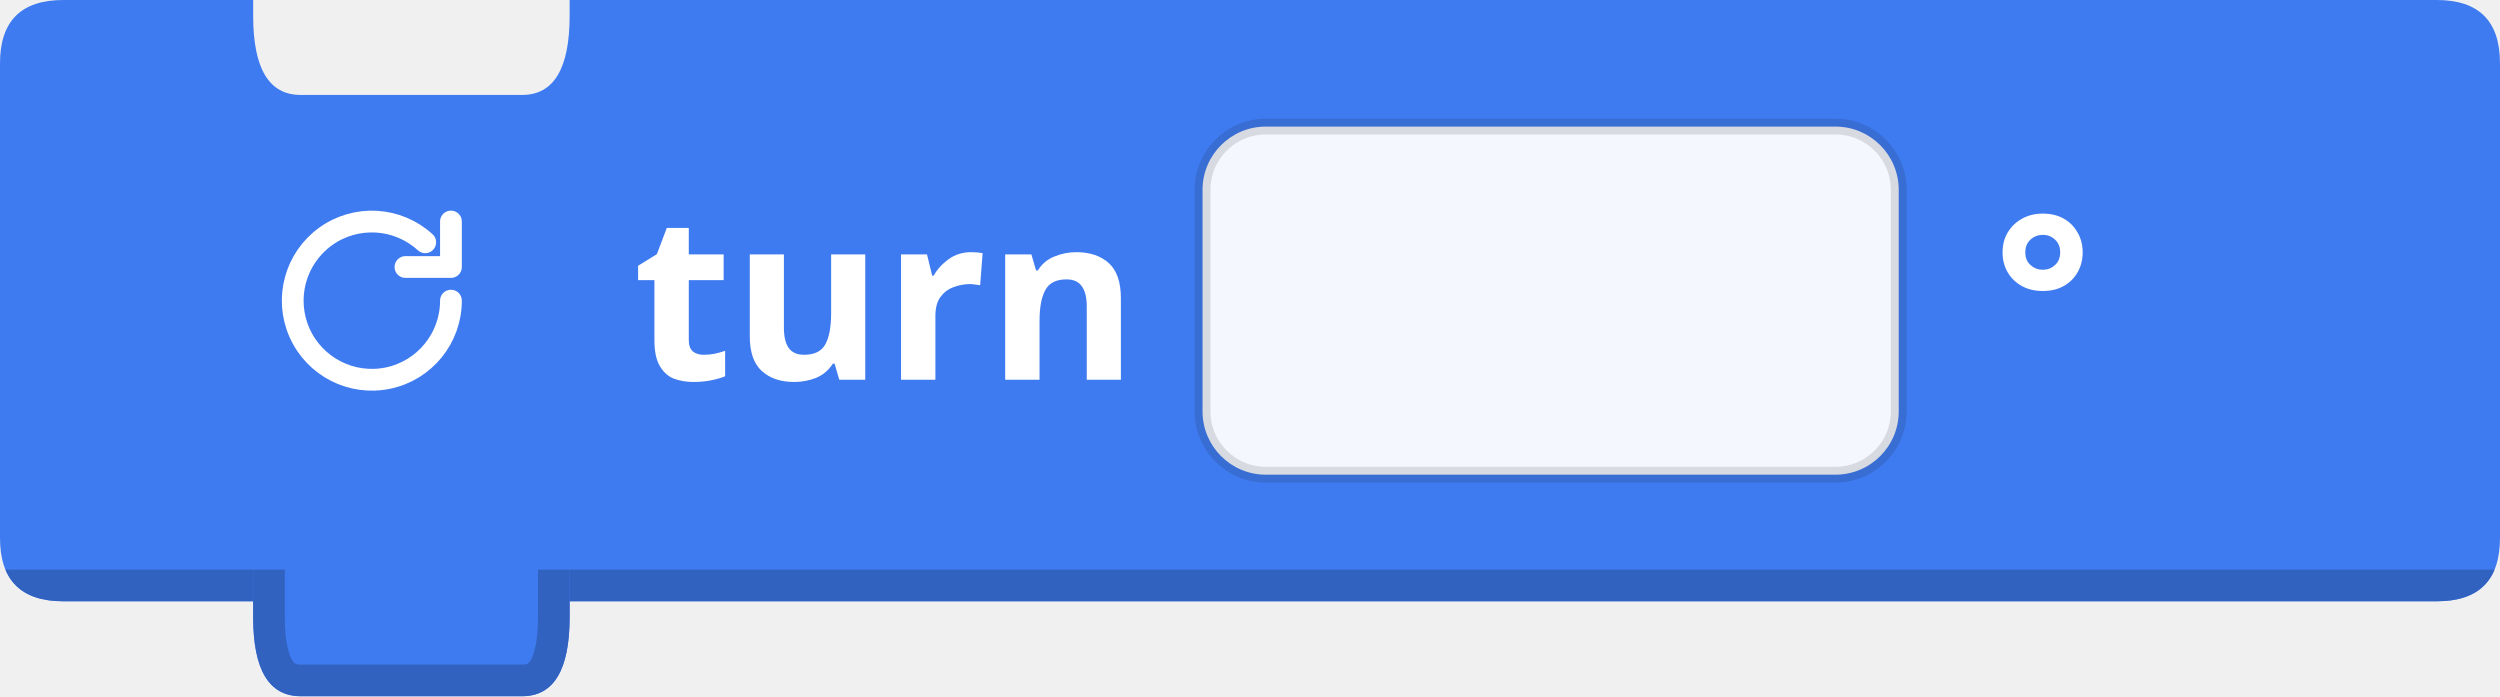
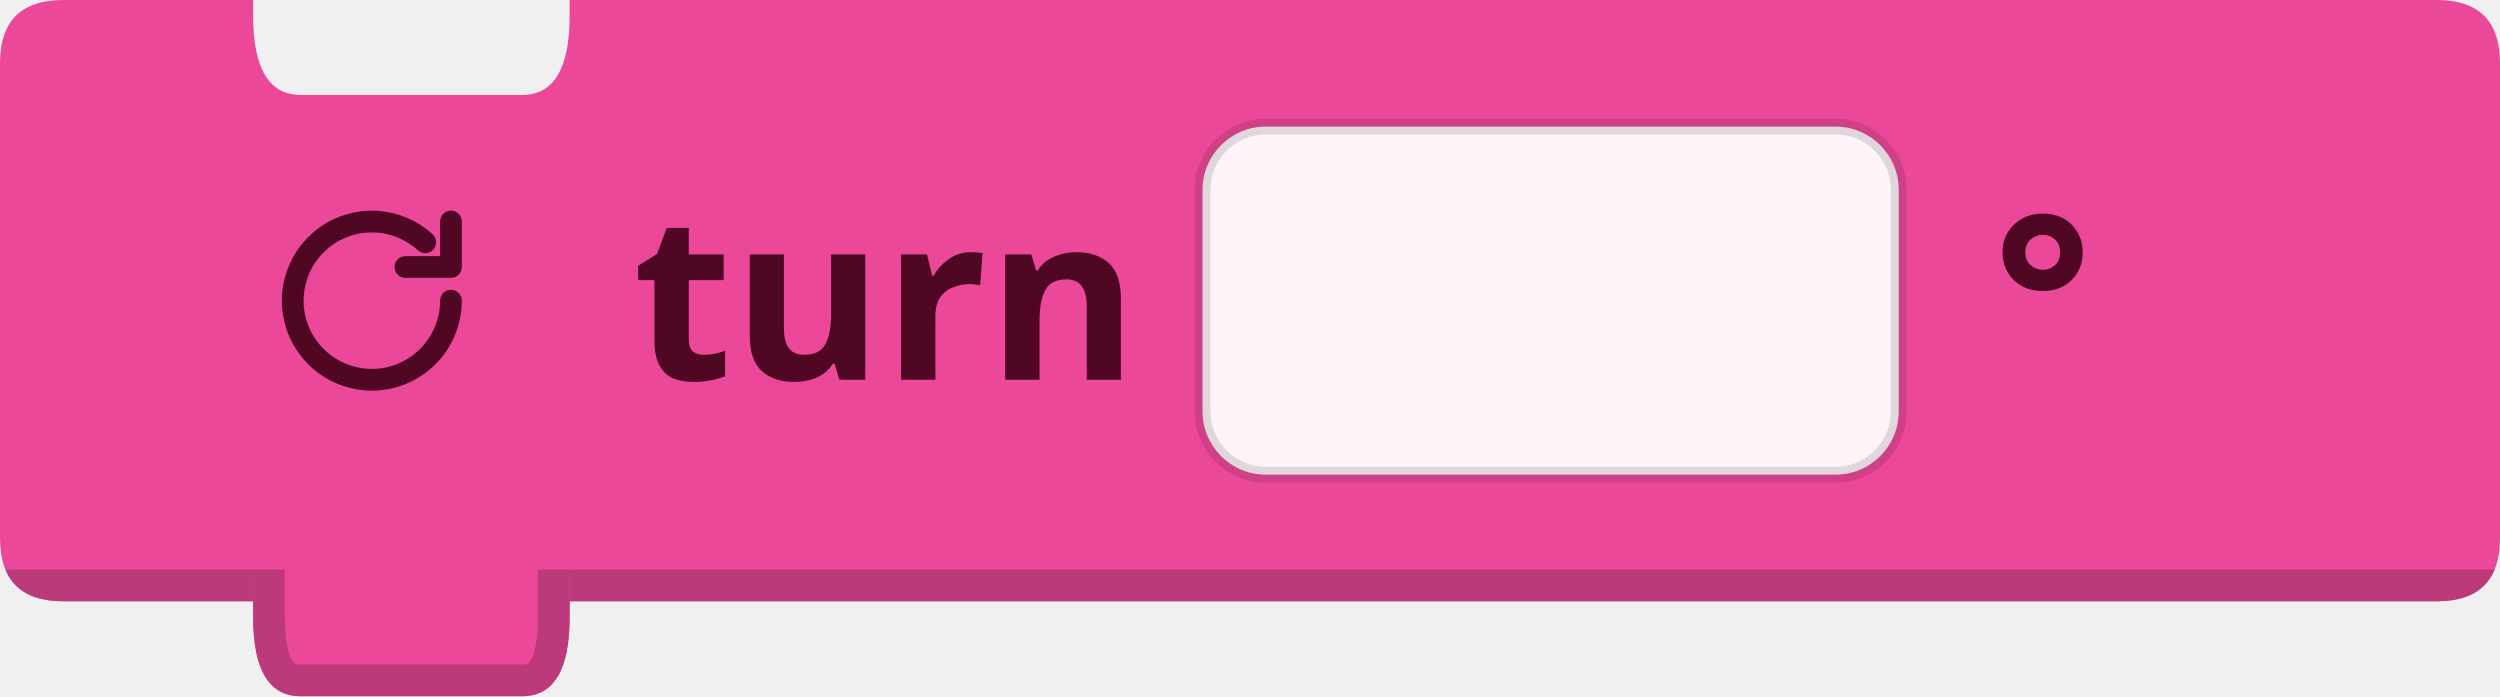
<svg xmlns="http://www.w3.org/2000/svg" width="158" height="44" viewBox="0 0 158 44" fill="none">
  <defs>
    <clipPath id="blockClip">
      <path d="M4 0 H16 V1 Q16 6 19 6 H33 Q36 6 36 1 V0 H154 Q158 0 158 4 V34 Q158 38 154 38 H4 Q0 38 0 34 V4 Q0 0 4 0 Z" />
    </clipPath>
    <clipPath id="tabClip">
      <path d="M16 34 H36 V39 Q36 44 33 44 H19 Q16 44 16 39 V34 Z" />
    </clipPath>
  </defs>
-   <path d="M4 0 H16 V1 Q16 6 19 6 H33 Q36 6 36 1 V0 H154 Q158 0 158 4 V34 Q158 38 154 38 H4 Q0 38 0 34 V4 Q0 0 4 0 Z" fill="#3f7bf0" />
-   <rect x="0" y="36" width="158" height="2" fill="#3262c0" clip-path="url(#blockClip)" />
-   <path d="M16 34 H36 V39 Q36 44 33 44 H19 Q16 44 16 39 V34 Z" fill="#3f7bf0" />
-   <path d="M16 36 V39 Q16 44 19 44 H33 Q36 44 36 39 V36" fill="none" stroke="#3262c0" stroke-width="4" clip-path="url(#tabClip)" />
+   <path d="M4 0 H16 V1 Q16 6 19 6 H33 Q36 6 36 1 V0 H154 Q158 0 158 4 V34 Q158 38 154 38 H4 Q0 38 0 34 V4 Q0 0 4 0 Z" fill="#ec4899" />
+   <rect x="0" y="36" width="158" height="2" fill="#bd3a7a" clip-path="url(#blockClip)" />
+   <path d="M16 34 H36 V39 Q36 44 33 44 H19 Q16 44 16 39 V34 Z" fill="#ec4899" />
+   <path d="M16 36 V39 Q16 44 19 44 H33 Q36 44 36 39 V36" fill="none" stroke="#bd3a7a" stroke-width="4" clip-path="url(#tabClip)" />
  <rect x="76" y="8" width="44" height="22" rx="4" fill="#ffffff" fill-opacity=".94" stroke="#000000" stroke-opacity=".12" />
  <g transform="translate(16 11.5) scale(.625)">
-     <path d="M20 12a8 8 0 1 1-2.6-5.9" fill="none" stroke="#ffffff" stroke-width="2.2" stroke-linecap="round" />
-     <path d="M20 4v4.6h-4.6" fill="none" stroke="#ffffff" stroke-width="2.2" stroke-linecap="round" stroke-linejoin="round" />
+     <path d="M20 12a8 8 0 1 1-2.6-5.9" fill="none" stroke="#500724" stroke-width="2.2" stroke-linecap="round" />
+     <path d="M20 4v4.6h-4.6" fill="none" stroke="#500724" stroke-width="2.2" stroke-linecap="round" stroke-linejoin="round" />
  </g>
-   <text x="40" y="24" fill="#ffffff" font-family="'Segoe UI Variable', 'Segoe UI', system-ui, sans-serif" font-size="14.5" font-weight="600">turn</text>
-   <text x="126" y="24" fill="#ffffff" font-family="'Segoe UI Variable', 'Segoe UI', system-ui, sans-serif" font-size="14.5" font-weight="600">°</text>
+   <text x="40" y="24" fill="#500724" font-family="'Segoe UI Variable', 'Segoe UI', system-ui, sans-serif" font-size="14.5" font-weight="600">turn</text>
+   <text x="126" y="24" fill="#500724" font-family="'Segoe UI Variable', 'Segoe UI', system-ui, sans-serif" font-size="14.5" font-weight="600">°</text>
</svg>
